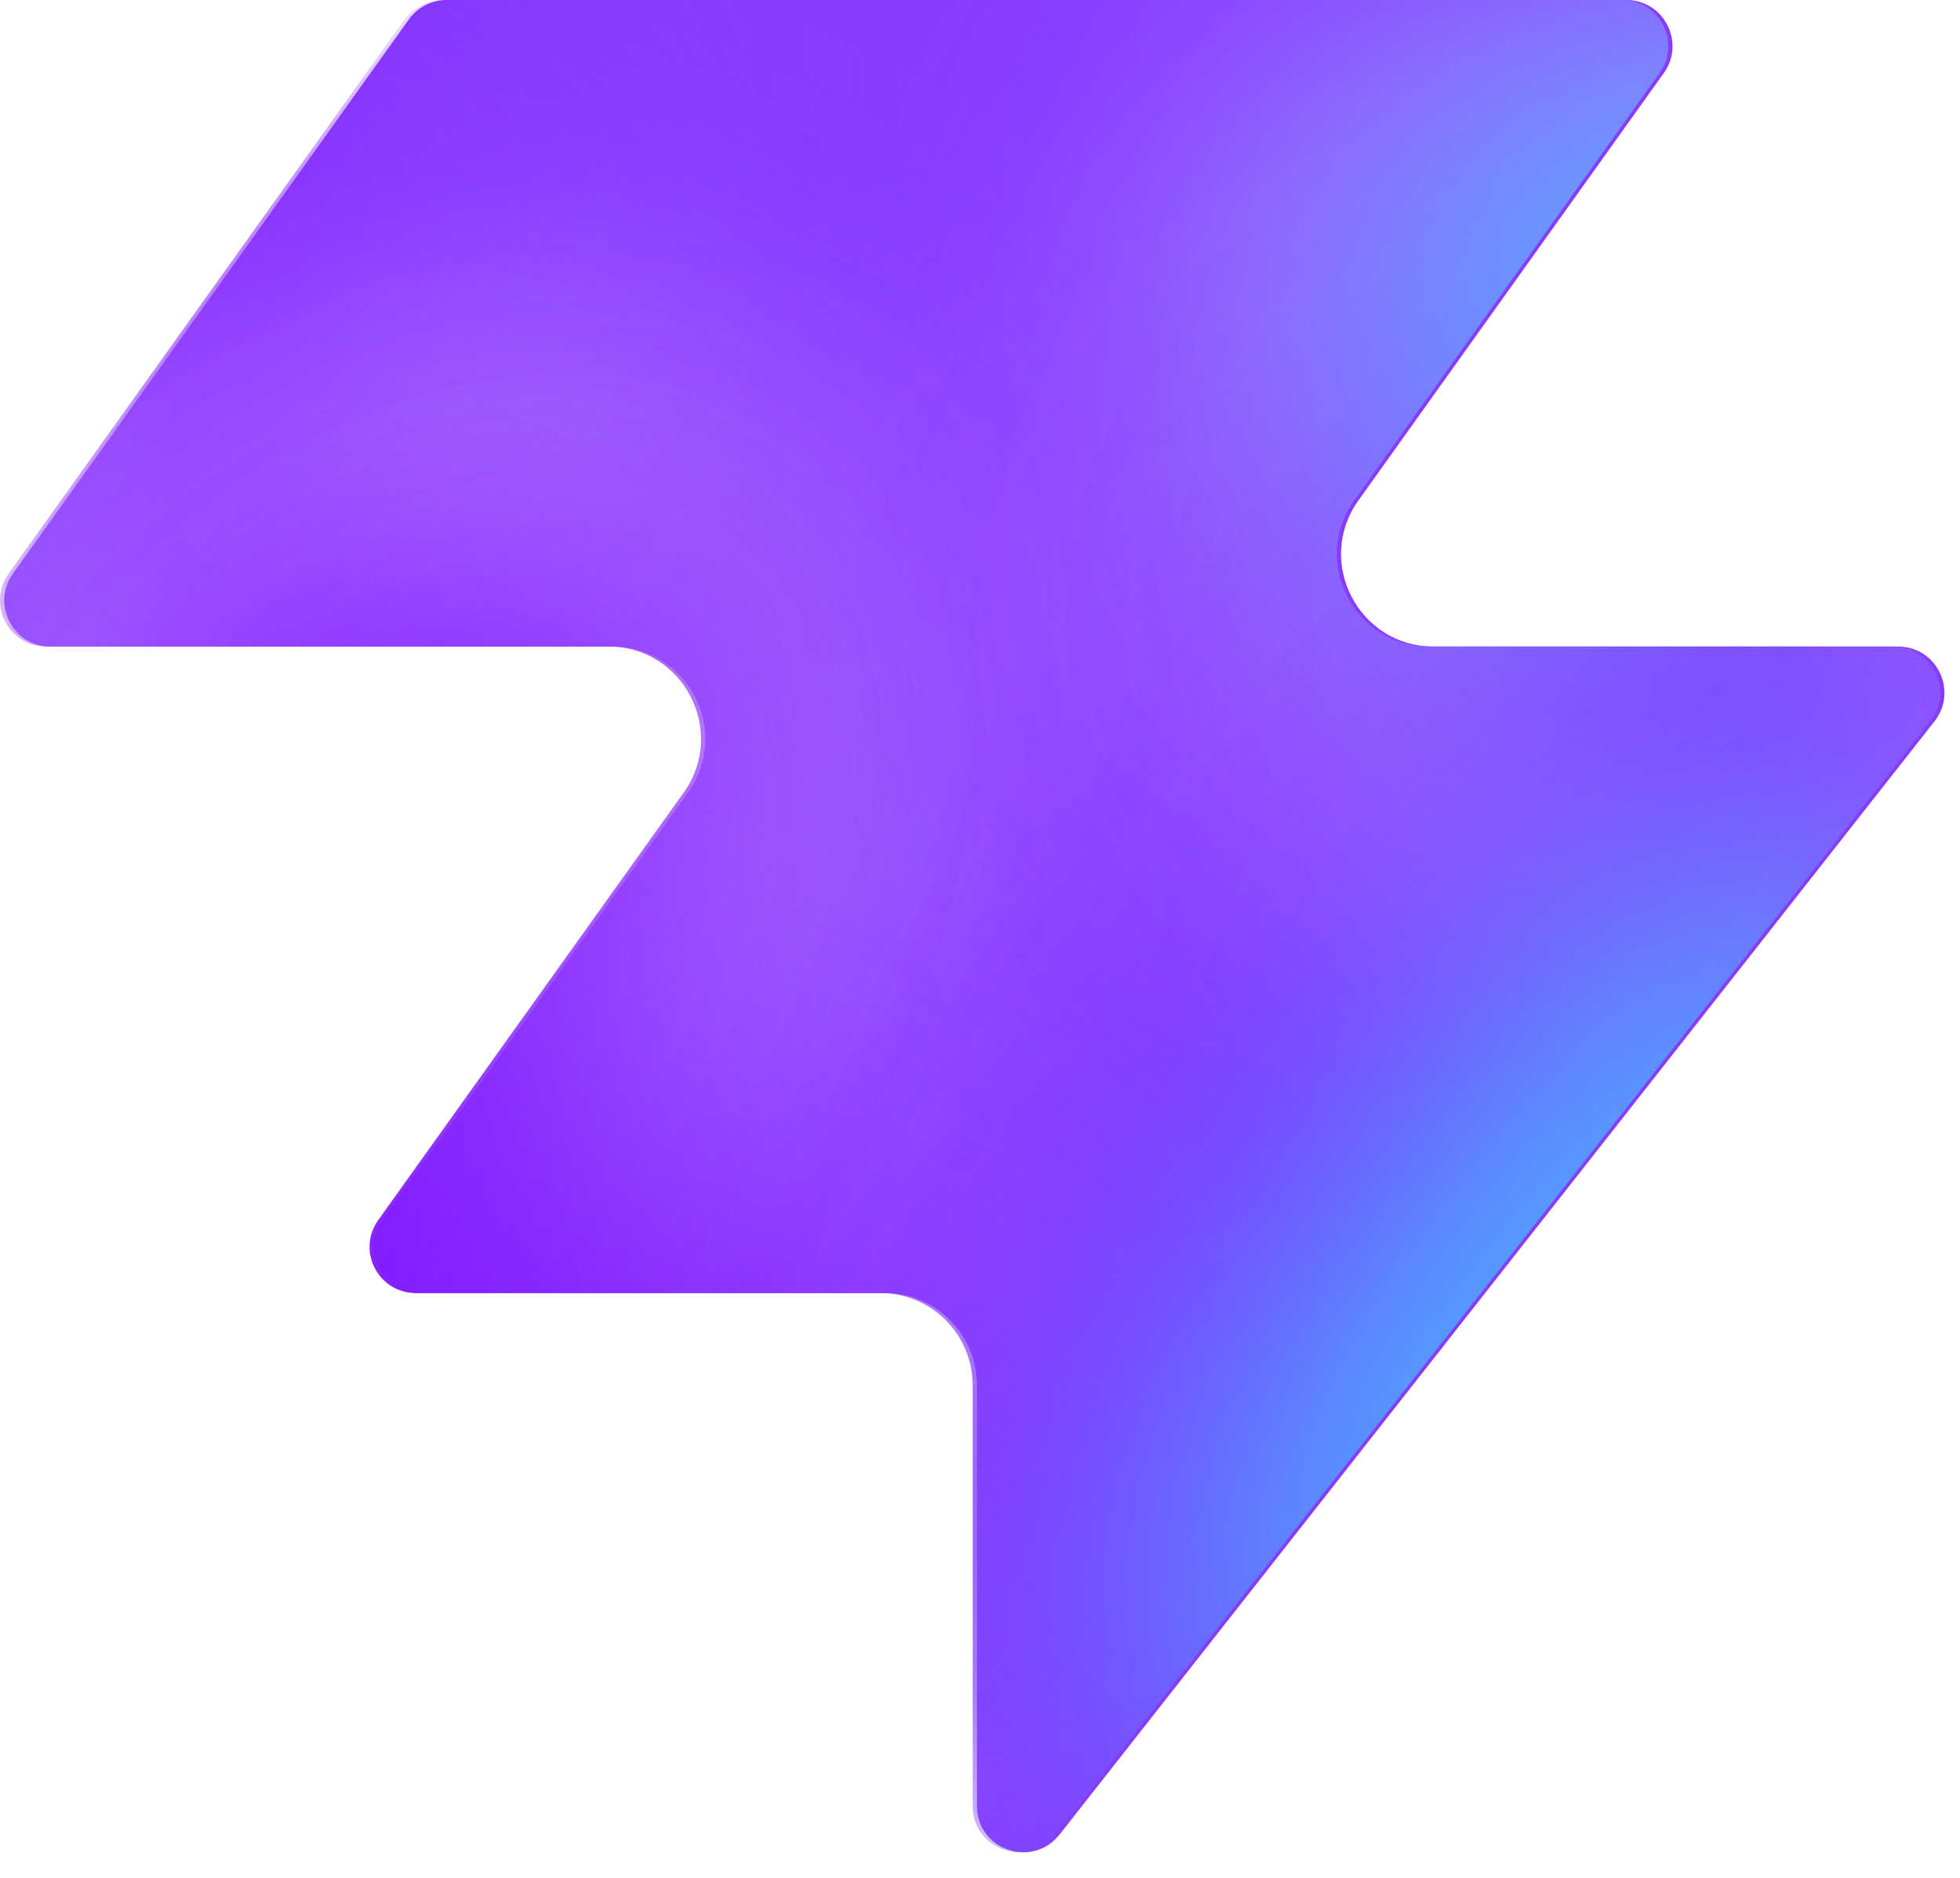
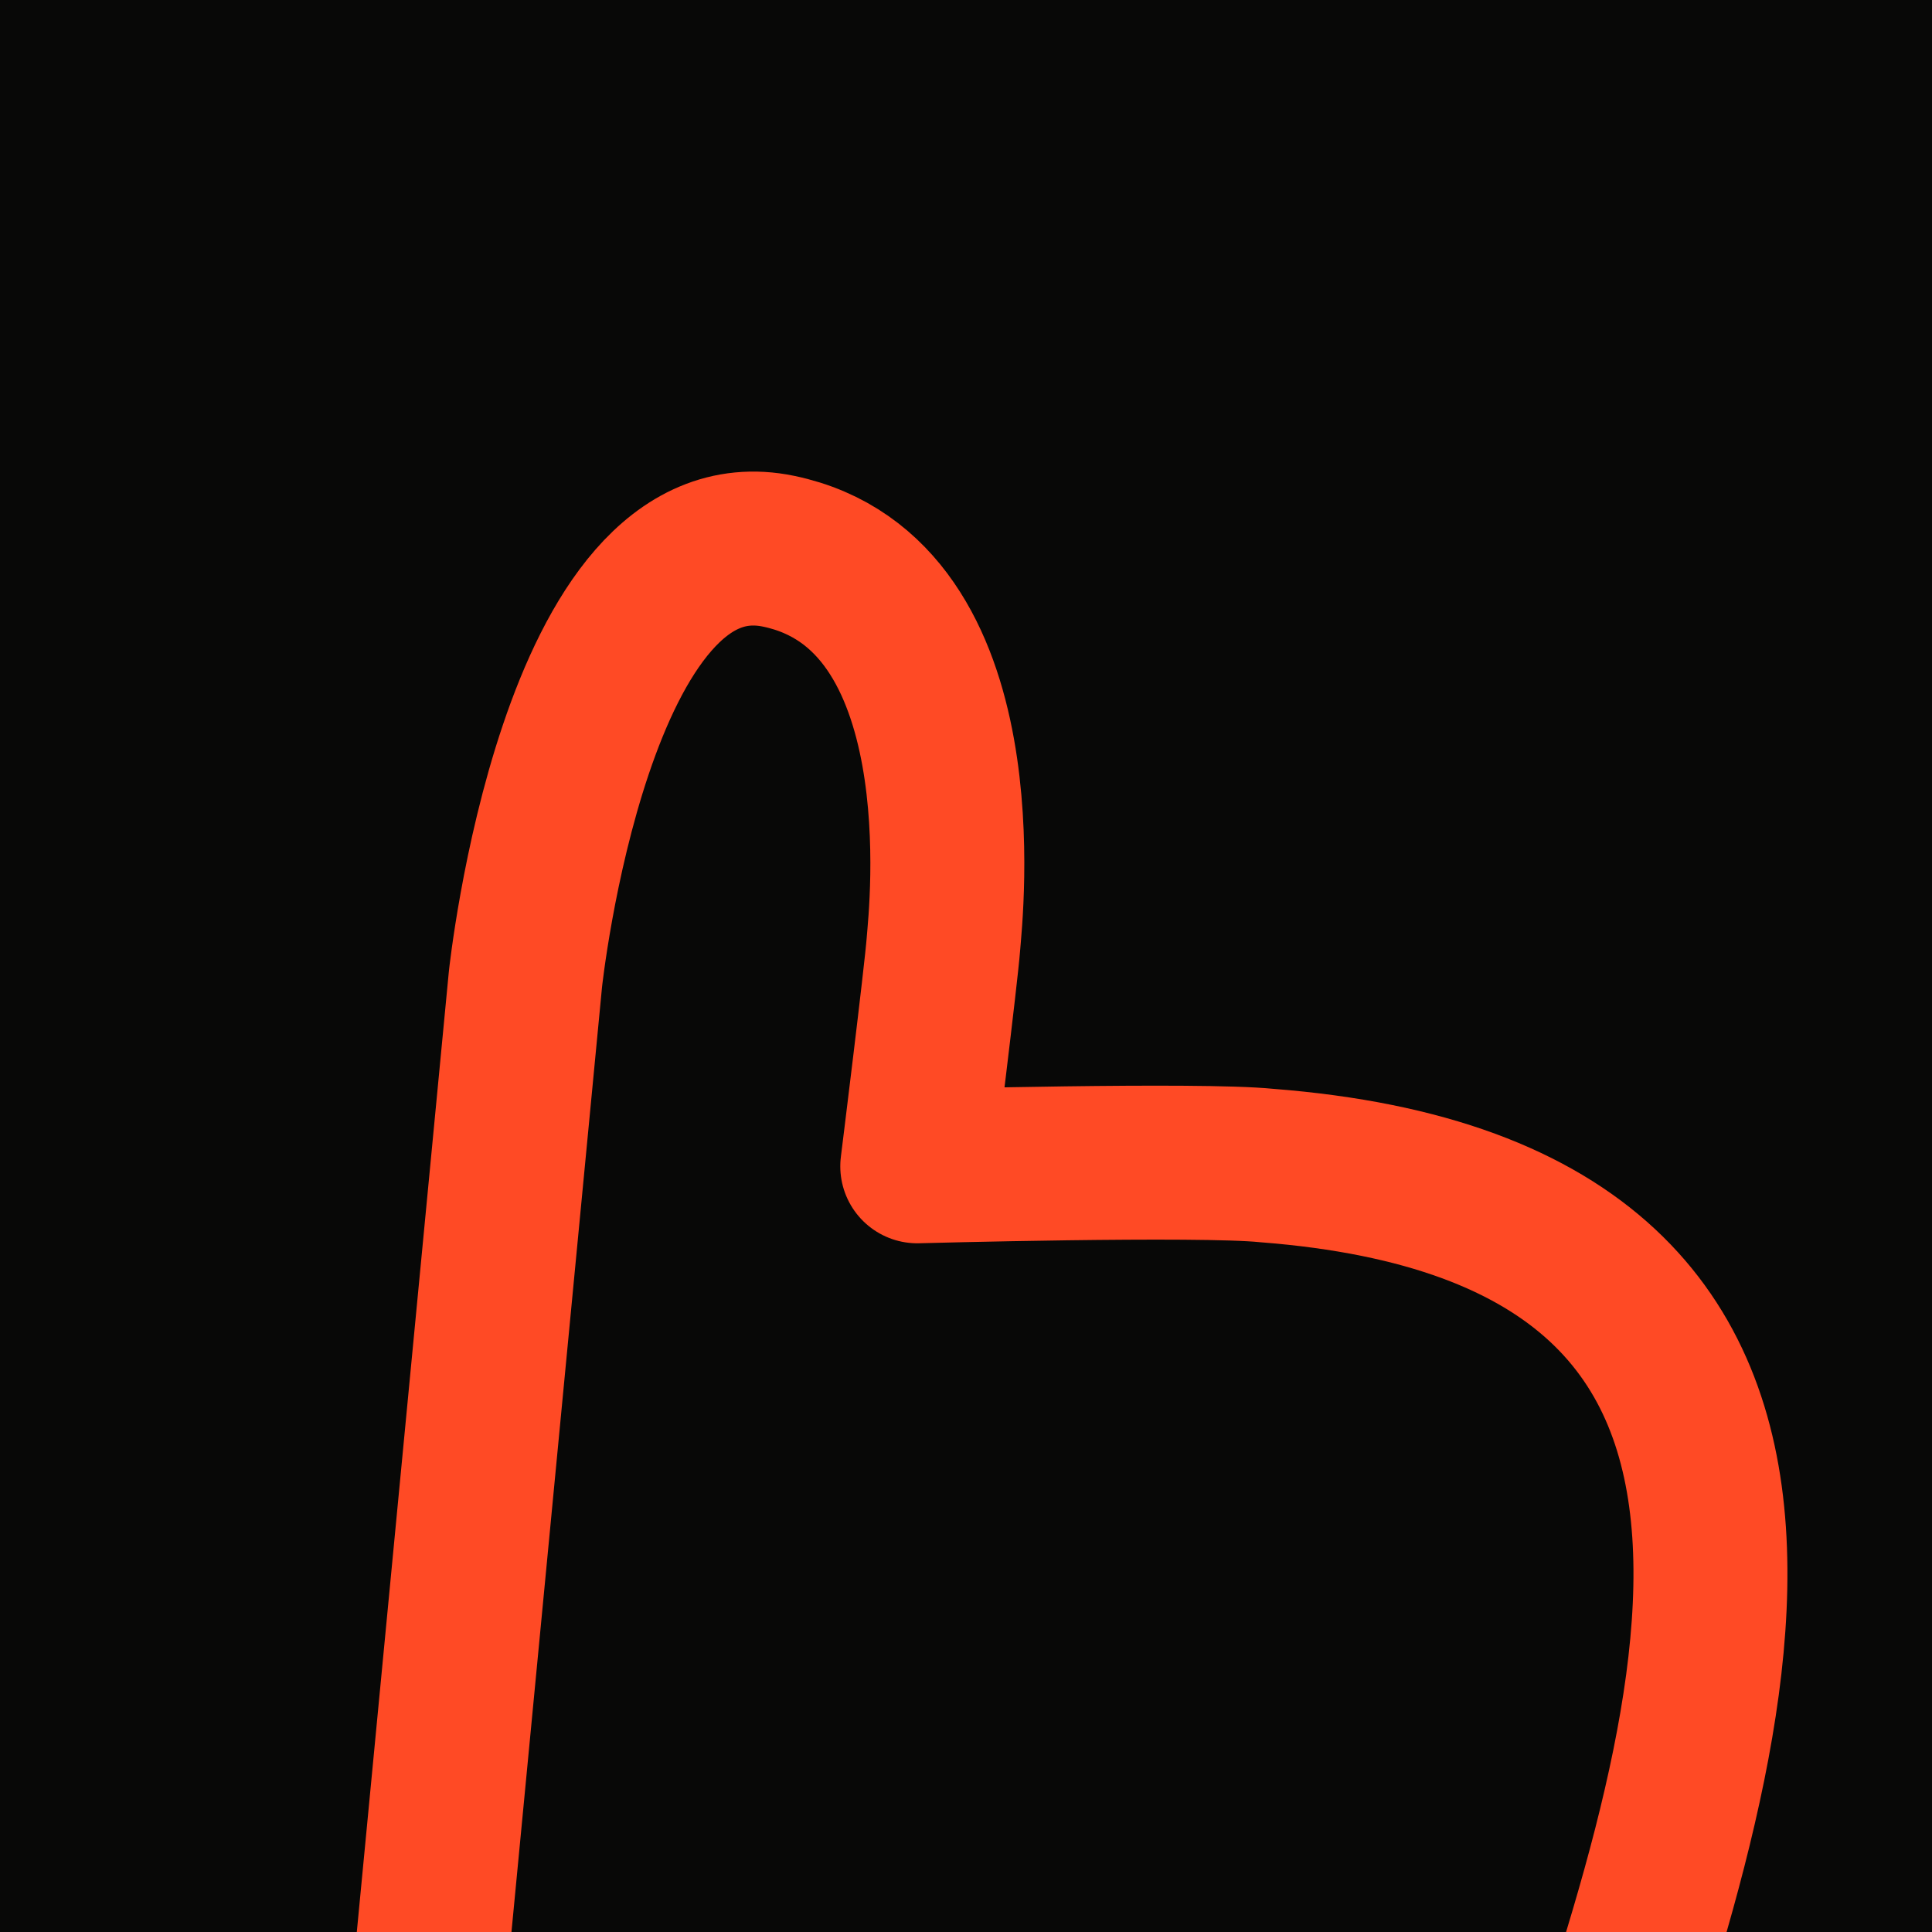
- <svg xmlns="http://www.w3.org/2000/svg" width="48" height="46" fill="none" viewBox="0 0 48 46">
-   <path fill="#863bff" d="M25.946 44.938c-.664.845-2.021.375-2.021-.698V33.937a2.26 2.26 0 0 0-2.262-2.262H10.287c-.92 0-1.456-1.04-.92-1.788l7.48-10.471c1.07-1.497 0-3.578-1.842-3.578H1.237c-.92 0-1.456-1.04-.92-1.788L10.013.474c.214-.297.556-.474.92-.474h28.894c.92 0 1.456 1.04.92 1.788l-7.48 10.471c-1.07 1.498 0 3.579 1.842 3.579h11.377c.943 0 1.473 1.088.89 1.83L25.947 44.94z" style="fill:#863bff;fill:color(display-p3 .525 .23 1);fill-opacity:1" />
-   <mask id="a" width="48" height="46" x="0" y="0" maskUnits="userSpaceOnUse" style="mask-type:alpha">
-     <path fill="#000" d="M25.842 44.938c-.664.844-2.021.375-2.021-.698V33.937a2.26 2.26 0 0 0-2.262-2.262H10.183c-.92 0-1.456-1.04-.92-1.788l7.48-10.471c1.07-1.498 0-3.579-1.842-3.579H1.133c-.92 0-1.456-1.04-.92-1.787L9.91.473c.214-.297.556-.474.92-.474h28.894c.92 0 1.456 1.04.92 1.788l-7.48 10.471c-1.07 1.498 0 3.578 1.842 3.578h11.377c.943 0 1.473 1.088.89 1.832L25.843 44.94z" style="fill:#000;fill-opacity:1" />
-   </mask>
-   <g mask="url(#a)">
-     <g filter="url(#b)">
-       <ellipse cx="5.508" cy="14.704" fill="#ede6ff" rx="5.508" ry="14.704" style="fill:#ede6ff;fill:color(display-p3 .927 .903 1);fill-opacity:1" transform="matrix(.00324 1 1 -.00324 -4.47 31.516)" />
-     </g>
-     <g filter="url(#c)">
-       <ellipse cx="10.399" cy="29.851" fill="#ede6ff" rx="10.399" ry="29.851" style="fill:#ede6ff;fill:color(display-p3 .927 .903 1);fill-opacity:1" transform="matrix(.00324 1 1 -.00324 -39.328 7.883)" />
-     </g>
-     <g filter="url(#d)">
-       <ellipse cx="5.508" cy="30.487" fill="#7e14ff" rx="5.508" ry="30.487" style="fill:#7e14ff;fill:color(display-p3 .492 .077 1);fill-opacity:1" transform="rotate(89.814 -25.913 -14.639)scale(1 -1)" />
-     </g>
-     <g filter="url(#e)">
-       <ellipse cx="5.508" cy="30.599" fill="#7e14ff" rx="5.508" ry="30.599" style="fill:#7e14ff;fill:color(display-p3 .492 .077 1);fill-opacity:1" transform="rotate(89.814 -32.644 -3.334)scale(1 -1)" />
-     </g>
-     <g filter="url(#f)">
-       <ellipse cx="5.508" cy="30.599" fill="#7e14ff" rx="5.508" ry="30.599" style="fill:#7e14ff;fill:color(display-p3 .492 .077 1);fill-opacity:1" transform="matrix(.00324 1 1 -.00324 -34.34 30.47)" />
-     </g>
-     <g filter="url(#g)">
-       <ellipse cx="14.072" cy="22.078" fill="#ede6ff" rx="14.072" ry="22.078" style="fill:#ede6ff;fill:color(display-p3 .927 .903 1);fill-opacity:1" transform="rotate(93.35 24.506 48.493)scale(-1 1)" />
-     </g>
-     <g filter="url(#h)">
-       <ellipse cx="3.47" cy="21.501" fill="#7e14ff" rx="3.47" ry="21.501" style="fill:#7e14ff;fill:color(display-p3 .492 .077 1);fill-opacity:1" transform="rotate(89.009 28.708 47.59)scale(-1 1)" />
-     </g>
-     <g filter="url(#i)">
-       <ellipse cx="3.47" cy="21.501" fill="#7e14ff" rx="3.47" ry="21.501" style="fill:#7e14ff;fill:color(display-p3 .492 .077 1);fill-opacity:1" transform="rotate(89.009 28.708 47.59)scale(-1 1)" />
-     </g>
-     <g filter="url(#j)">
-       <ellipse cx=".387" cy="8.972" fill="#7e14ff" rx="4.407" ry="29.108" style="fill:#7e14ff;fill:color(display-p3 .492 .077 1);fill-opacity:1" transform="rotate(39.51 .387 8.972)" />
-     </g>
-     <g filter="url(#k)">
-       <ellipse cx="47.523" cy="-6.092" fill="#7e14ff" rx="4.407" ry="29.108" style="fill:#7e14ff;fill:color(display-p3 .492 .077 1);fill-opacity:1" transform="rotate(37.892 47.523 -6.092)" />
-     </g>
-     <g filter="url(#l)">
-       <ellipse cx="41.412" cy="6.333" fill="#47bfff" rx="5.971" ry="9.665" style="fill:#47bfff;fill:color(display-p3 .28 .748 1);fill-opacity:1" transform="rotate(37.892 41.412 6.333)" />
-     </g>
-     <g filter="url(#m)">
-       <ellipse cx="-1.879" cy="38.332" fill="#7e14ff" rx="4.407" ry="29.108" style="fill:#7e14ff;fill:color(display-p3 .492 .077 1);fill-opacity:1" transform="rotate(37.892 -1.88 38.332)" />
-     </g>
-     <g filter="url(#n)">
-       <ellipse cx="-1.879" cy="38.332" fill="#7e14ff" rx="4.407" ry="29.108" style="fill:#7e14ff;fill:color(display-p3 .492 .077 1);fill-opacity:1" transform="rotate(37.892 -1.88 38.332)" />
-     </g>
-     <g filter="url(#o)">
-       <ellipse cx="35.651" cy="29.907" fill="#7e14ff" rx="4.407" ry="29.108" style="fill:#7e14ff;fill:color(display-p3 .492 .077 1);fill-opacity:1" transform="rotate(37.892 35.651 29.907)" />
-     </g>
-     <g filter="url(#p)">
-       <ellipse cx="38.418" cy="32.4" fill="#47bfff" rx="5.971" ry="15.297" style="fill:#47bfff;fill:color(display-p3 .28 .748 1);fill-opacity:1" transform="rotate(37.892 38.418 32.4)" />
-     </g>
+ <svg xmlns="http://www.w3.org/2000/svg" viewBox="0 0 64 64" role="img" aria-label="beštija">
+   <rect width="64" height="64" fill="#080807" />
+   <g fill="none" stroke="#ff4a25" stroke-width="20" stroke-linecap="round" stroke-linejoin="round" transform="translate(12 7.5) scale(0.255)">
+     <path d="M9,225.1L21.2,97.8c0,0,6.5-61.1,32.9-55.6s21.7,47.1,21.4,51c-0.3,4-3.4,28.9-3.4,28.9s36.6-1,45.4-0.1c82.8,6.4,57.4,76.9,39.1,131" />
  </g>
-   <defs>
-     <filter id="b" width="60.045" height="41.654" x="-19.77" y="16.149" color-interpolation-filters="sRGB" filterUnits="userSpaceOnUse">
-       <feFlood flood-opacity="0" result="BackgroundImageFix" />
-       <feBlend in="SourceGraphic" in2="BackgroundImageFix" result="shape" />
-       <feGaussianBlur result="effect1_foregroundBlur_2002_17158" stdDeviation="7.659" />
-     </filter>
-     <filter id="c" width="90.34" height="51.437" x="-54.613" y="-7.533" color-interpolation-filters="sRGB" filterUnits="userSpaceOnUse">
-       <feFlood flood-opacity="0" result="BackgroundImageFix" />
-       <feBlend in="SourceGraphic" in2="BackgroundImageFix" result="shape" />
-       <feGaussianBlur result="effect1_foregroundBlur_2002_17158" stdDeviation="7.659" />
-     </filter>
-     <filter id="d" width="79.355" height="29.4" x="-49.64" y="2.03" color-interpolation-filters="sRGB" filterUnits="userSpaceOnUse">
-       <feFlood flood-opacity="0" result="BackgroundImageFix" />
-       <feBlend in="SourceGraphic" in2="BackgroundImageFix" result="shape" />
-       <feGaussianBlur result="effect1_foregroundBlur_2002_17158" stdDeviation="4.596" />
-     </filter>
-     <filter id="e" width="79.579" height="29.4" x="-45.045" y="20.029" color-interpolation-filters="sRGB" filterUnits="userSpaceOnUse">
-       <feFlood flood-opacity="0" result="BackgroundImageFix" />
-       <feBlend in="SourceGraphic" in2="BackgroundImageFix" result="shape" />
-       <feGaussianBlur result="effect1_foregroundBlur_2002_17158" stdDeviation="4.596" />
-     </filter>
-     <filter id="f" width="79.579" height="29.4" x="-43.513" y="21.178" color-interpolation-filters="sRGB" filterUnits="userSpaceOnUse">
-       <feFlood flood-opacity="0" result="BackgroundImageFix" />
-       <feBlend in="SourceGraphic" in2="BackgroundImageFix" result="shape" />
-       <feGaussianBlur result="effect1_foregroundBlur_2002_17158" stdDeviation="4.596" />
-     </filter>
-     <filter id="g" width="74.749" height="58.852" x="15.756" y="-17.901" color-interpolation-filters="sRGB" filterUnits="userSpaceOnUse">
-       <feFlood flood-opacity="0" result="BackgroundImageFix" />
-       <feBlend in="SourceGraphic" in2="BackgroundImageFix" result="shape" />
-       <feGaussianBlur result="effect1_foregroundBlur_2002_17158" stdDeviation="7.659" />
-     </filter>
-     <filter id="h" width="61.377" height="25.362" x="23.548" y="2.284" color-interpolation-filters="sRGB" filterUnits="userSpaceOnUse">
-       <feFlood flood-opacity="0" result="BackgroundImageFix" />
-       <feBlend in="SourceGraphic" in2="BackgroundImageFix" result="shape" />
-       <feGaussianBlur result="effect1_foregroundBlur_2002_17158" stdDeviation="4.596" />
-     </filter>
-     <filter id="i" width="61.377" height="25.362" x="23.548" y="2.284" color-interpolation-filters="sRGB" filterUnits="userSpaceOnUse">
-       <feFlood flood-opacity="0" result="BackgroundImageFix" />
-       <feBlend in="SourceGraphic" in2="BackgroundImageFix" result="shape" />
-       <feGaussianBlur result="effect1_foregroundBlur_2002_17158" stdDeviation="4.596" />
-     </filter>
-     <filter id="j" width="56.045" height="63.649" x="-27.636" y="-22.853" color-interpolation-filters="sRGB" filterUnits="userSpaceOnUse">
-       <feFlood flood-opacity="0" result="BackgroundImageFix" />
-       <feBlend in="SourceGraphic" in2="BackgroundImageFix" result="shape" />
-       <feGaussianBlur result="effect1_foregroundBlur_2002_17158" stdDeviation="4.596" />
-     </filter>
-     <filter id="k" width="54.814" height="64.646" x="20.116" y="-38.415" color-interpolation-filters="sRGB" filterUnits="userSpaceOnUse">
-       <feFlood flood-opacity="0" result="BackgroundImageFix" />
-       <feBlend in="SourceGraphic" in2="BackgroundImageFix" result="shape" />
-       <feGaussianBlur result="effect1_foregroundBlur_2002_17158" stdDeviation="4.596" />
-     </filter>
-     <filter id="l" width="33.541" height="35.313" x="24.641" y="-11.323" color-interpolation-filters="sRGB" filterUnits="userSpaceOnUse">
-       <feFlood flood-opacity="0" result="BackgroundImageFix" />
-       <feBlend in="SourceGraphic" in2="BackgroundImageFix" result="shape" />
-       <feGaussianBlur result="effect1_foregroundBlur_2002_17158" stdDeviation="4.596" />
-     </filter>
-     <filter id="m" width="54.814" height="64.646" x="-29.286" y="6.009" color-interpolation-filters="sRGB" filterUnits="userSpaceOnUse">
-       <feFlood flood-opacity="0" result="BackgroundImageFix" />
-       <feBlend in="SourceGraphic" in2="BackgroundImageFix" result="shape" />
-       <feGaussianBlur result="effect1_foregroundBlur_2002_17158" stdDeviation="4.596" />
-     </filter>
-     <filter id="n" width="54.814" height="64.646" x="-29.286" y="6.009" color-interpolation-filters="sRGB" filterUnits="userSpaceOnUse">
-       <feFlood flood-opacity="0" result="BackgroundImageFix" />
-       <feBlend in="SourceGraphic" in2="BackgroundImageFix" result="shape" />
-       <feGaussianBlur result="effect1_foregroundBlur_2002_17158" stdDeviation="4.596" />
-     </filter>
-     <filter id="o" width="54.814" height="64.646" x="8.244" y="-2.416" color-interpolation-filters="sRGB" filterUnits="userSpaceOnUse">
-       <feFlood flood-opacity="0" result="BackgroundImageFix" />
-       <feBlend in="SourceGraphic" in2="BackgroundImageFix" result="shape" />
-       <feGaussianBlur result="effect1_foregroundBlur_2002_17158" stdDeviation="4.596" />
-     </filter>
-     <filter id="p" width="39.409" height="43.623" x="18.713" y="10.588" color-interpolation-filters="sRGB" filterUnits="userSpaceOnUse">
-       <feFlood flood-opacity="0" result="BackgroundImageFix" />
-       <feBlend in="SourceGraphic" in2="BackgroundImageFix" result="shape" />
-       <feGaussianBlur result="effect1_foregroundBlur_2002_17158" stdDeviation="4.596" />
-     </filter>
-   </defs>
</svg>
